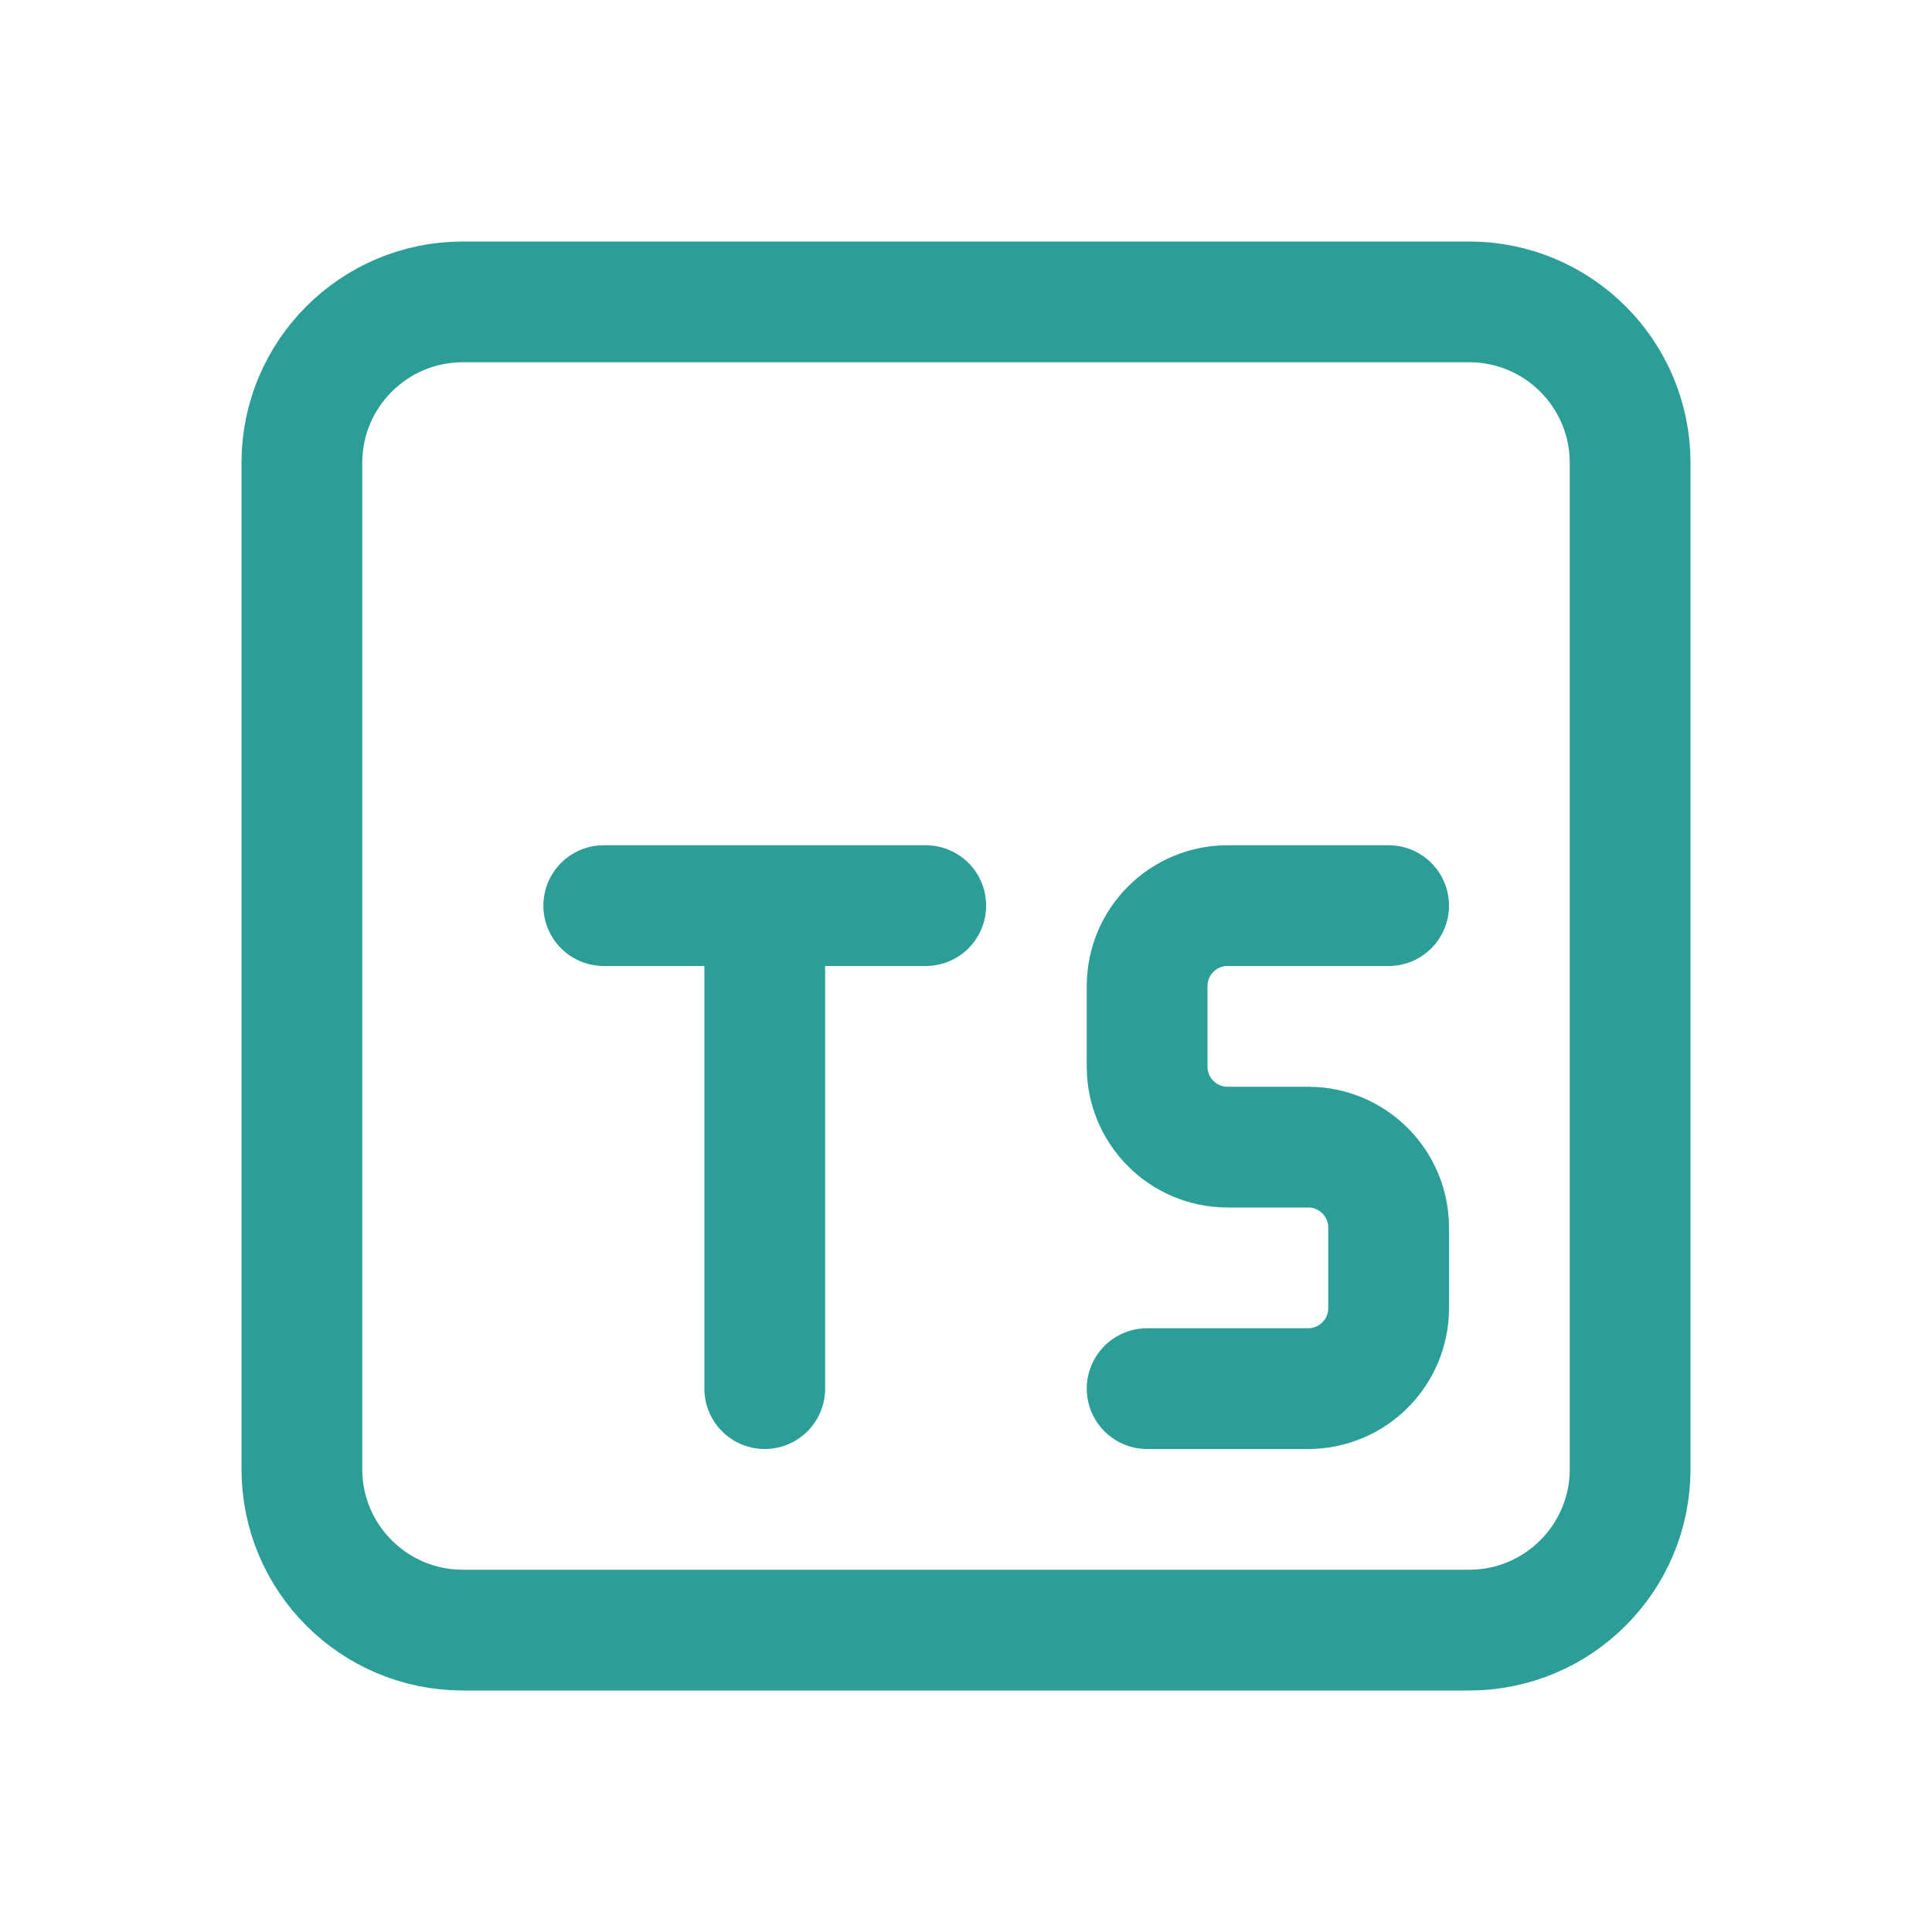
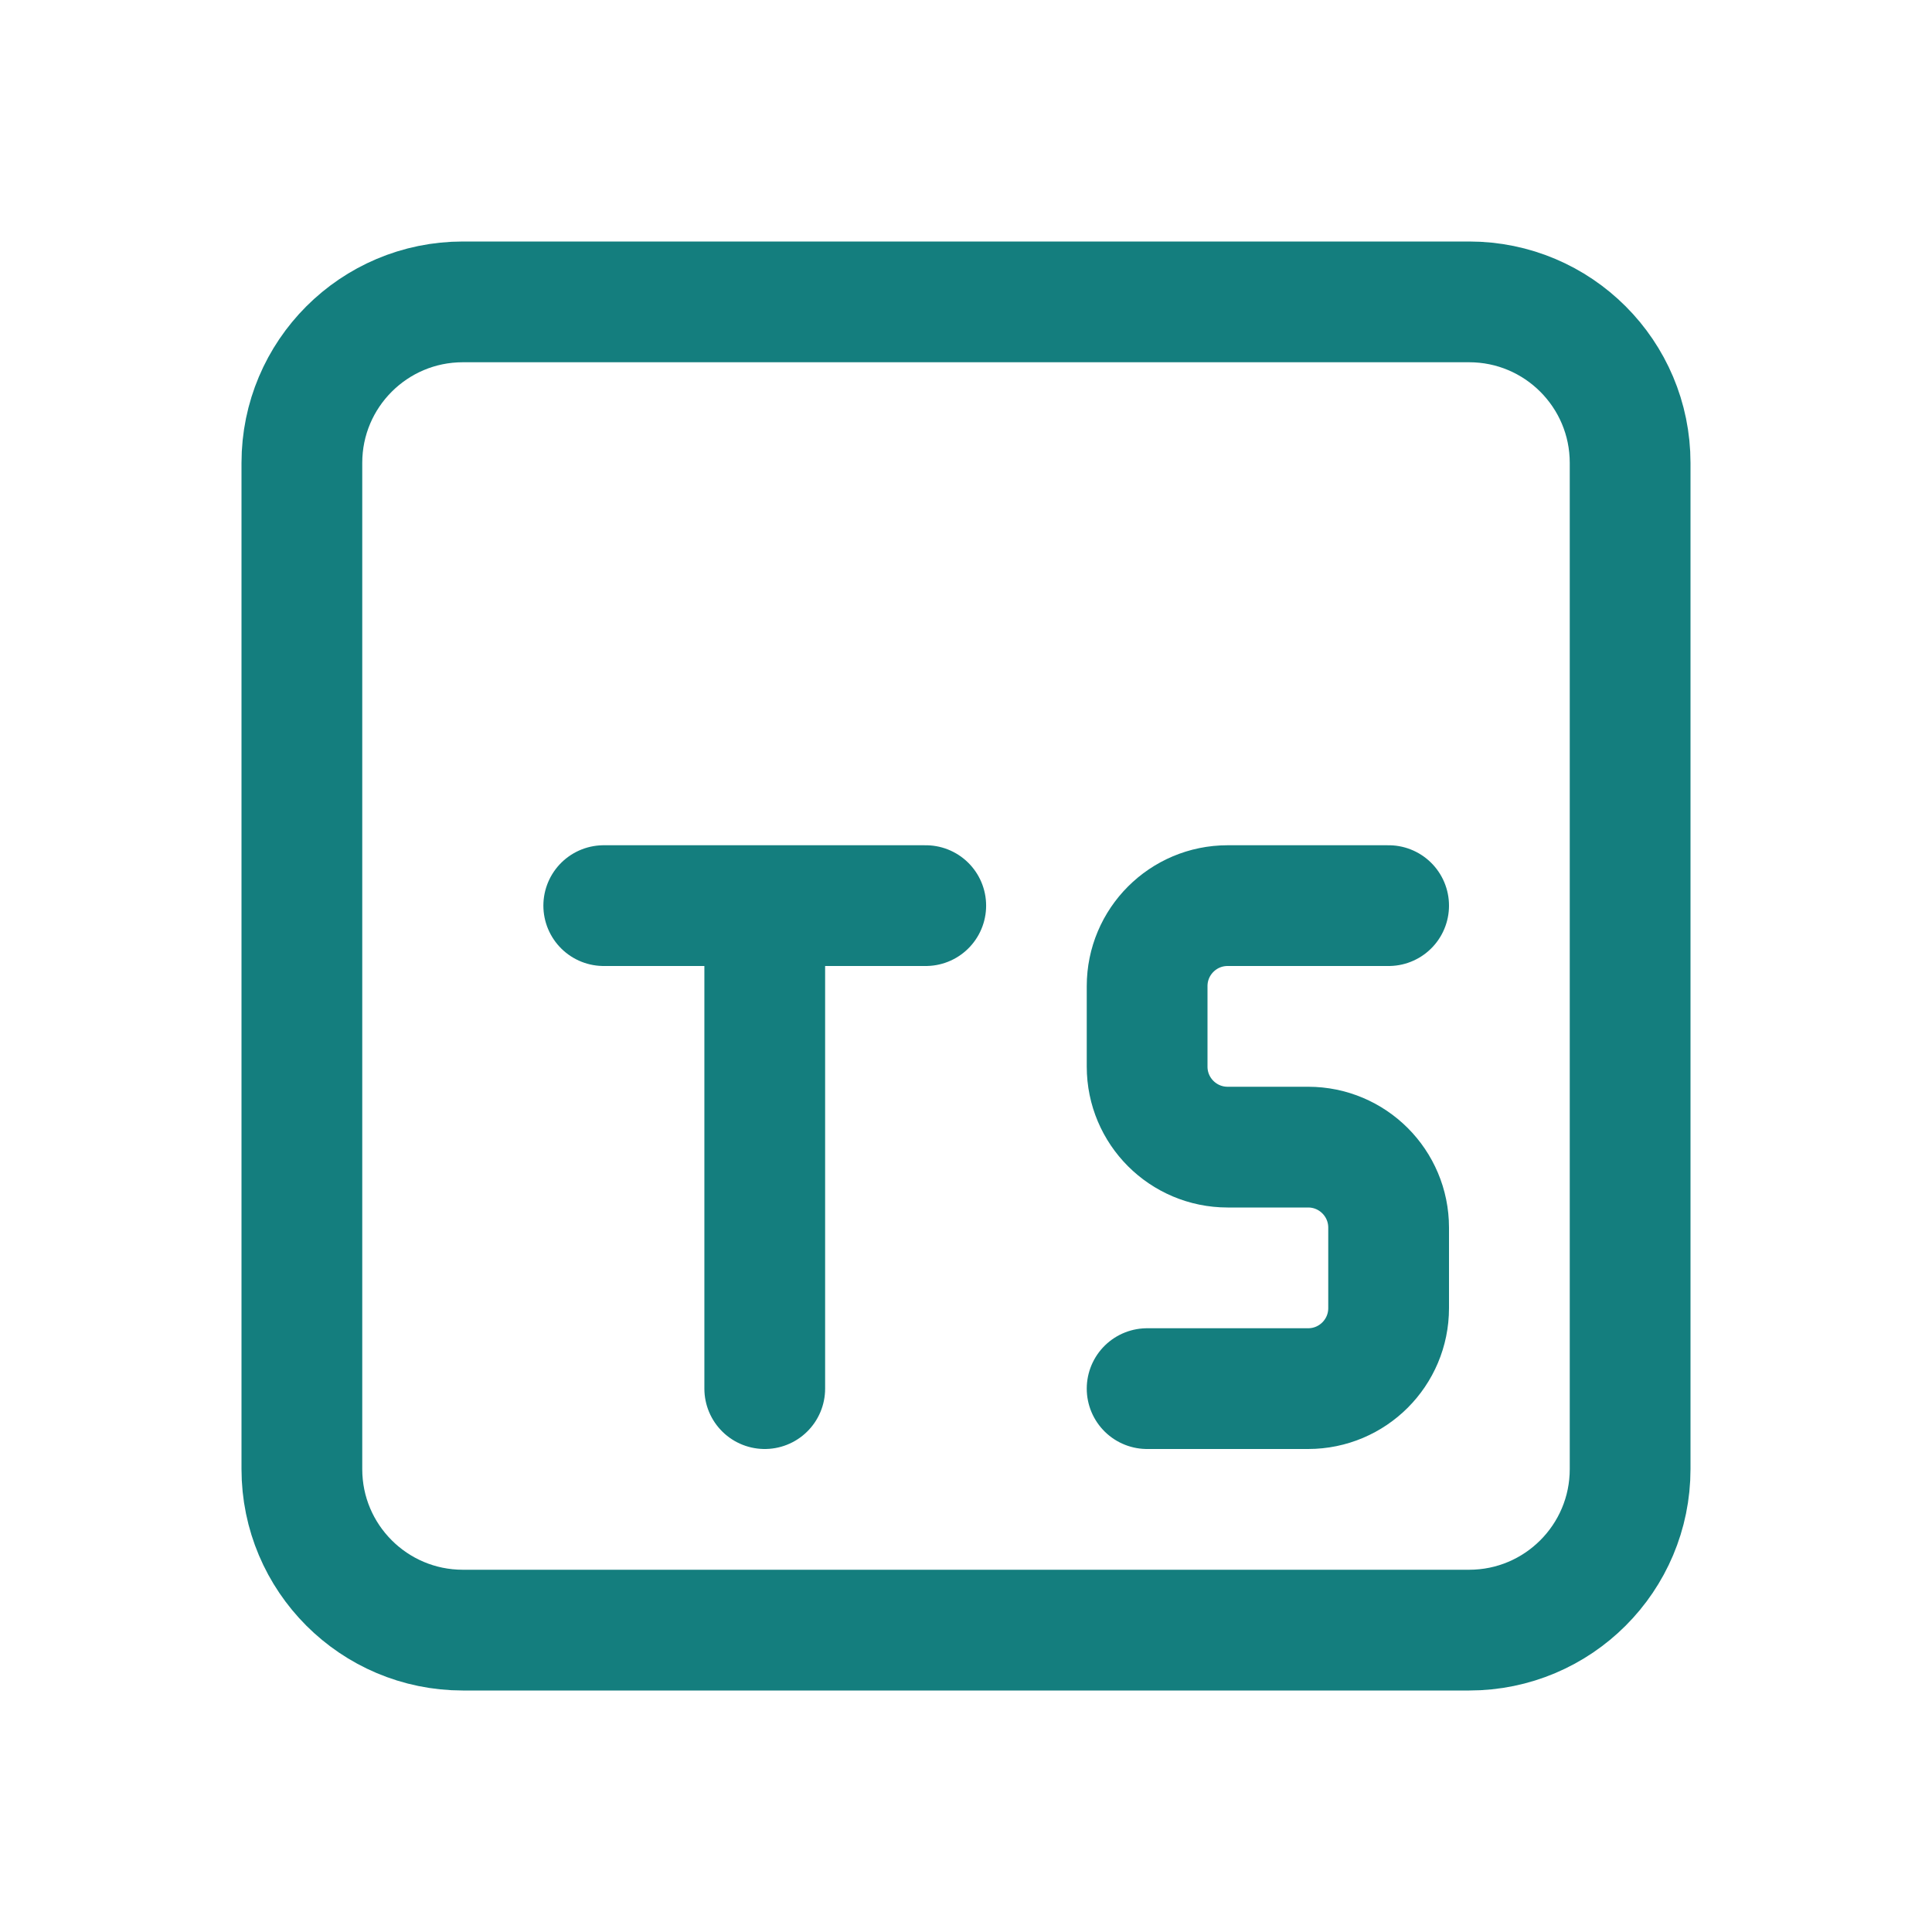
<svg xmlns="http://www.w3.org/2000/svg" width="1.25em" height="1.25em" viewBox="0 0 24 24">
-   <g color="#2B9E98" fill="none" stroke="currentColor" stroke-linecap="round" stroke-linejoin="round" stroke-width="1.5">
+   <g color="#147E7E" fill="none" stroke="currentColor" stroke-linecap="round" stroke-linejoin="round" stroke-width="1.5">
    <rect width="16.5" height="16.5" x="3.75" y="3.75" rx="2" />
    <path d="M17.25 11.25h-2a1 1 0 0 0-1 1v1a1 1 0 0 0 1 1h1a1 1 0 0 1 1 1v1a1 1 0 0 1-1 1h-2m-4.75-6v6m-2-6h4" />
  </g>
</svg>
